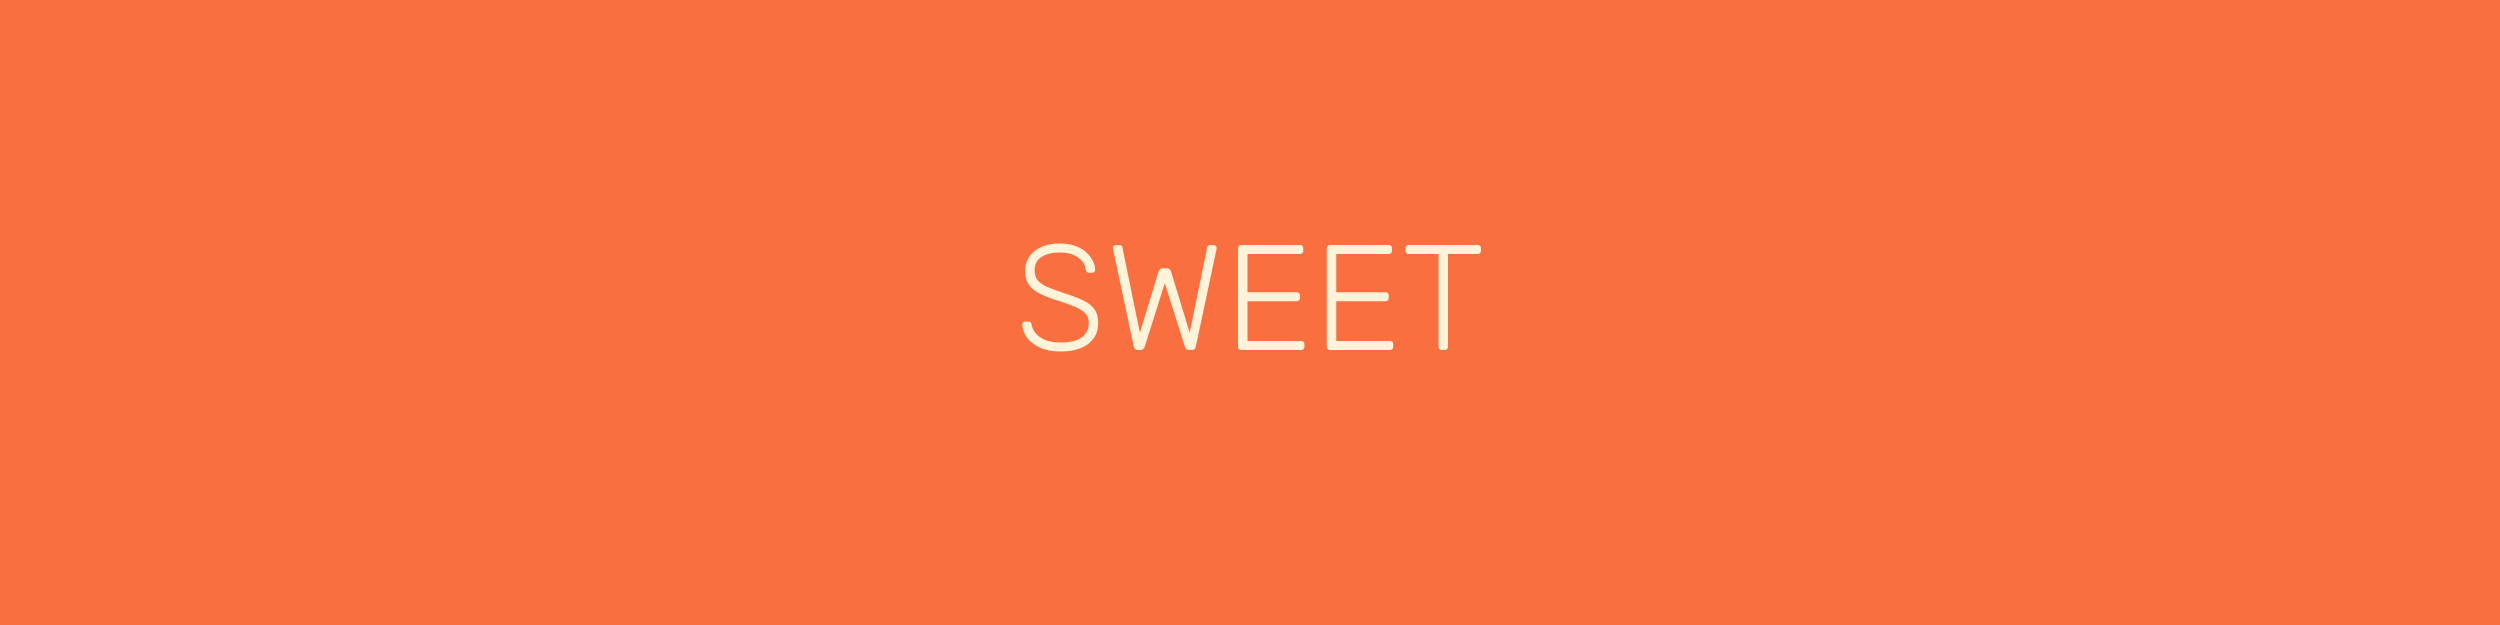
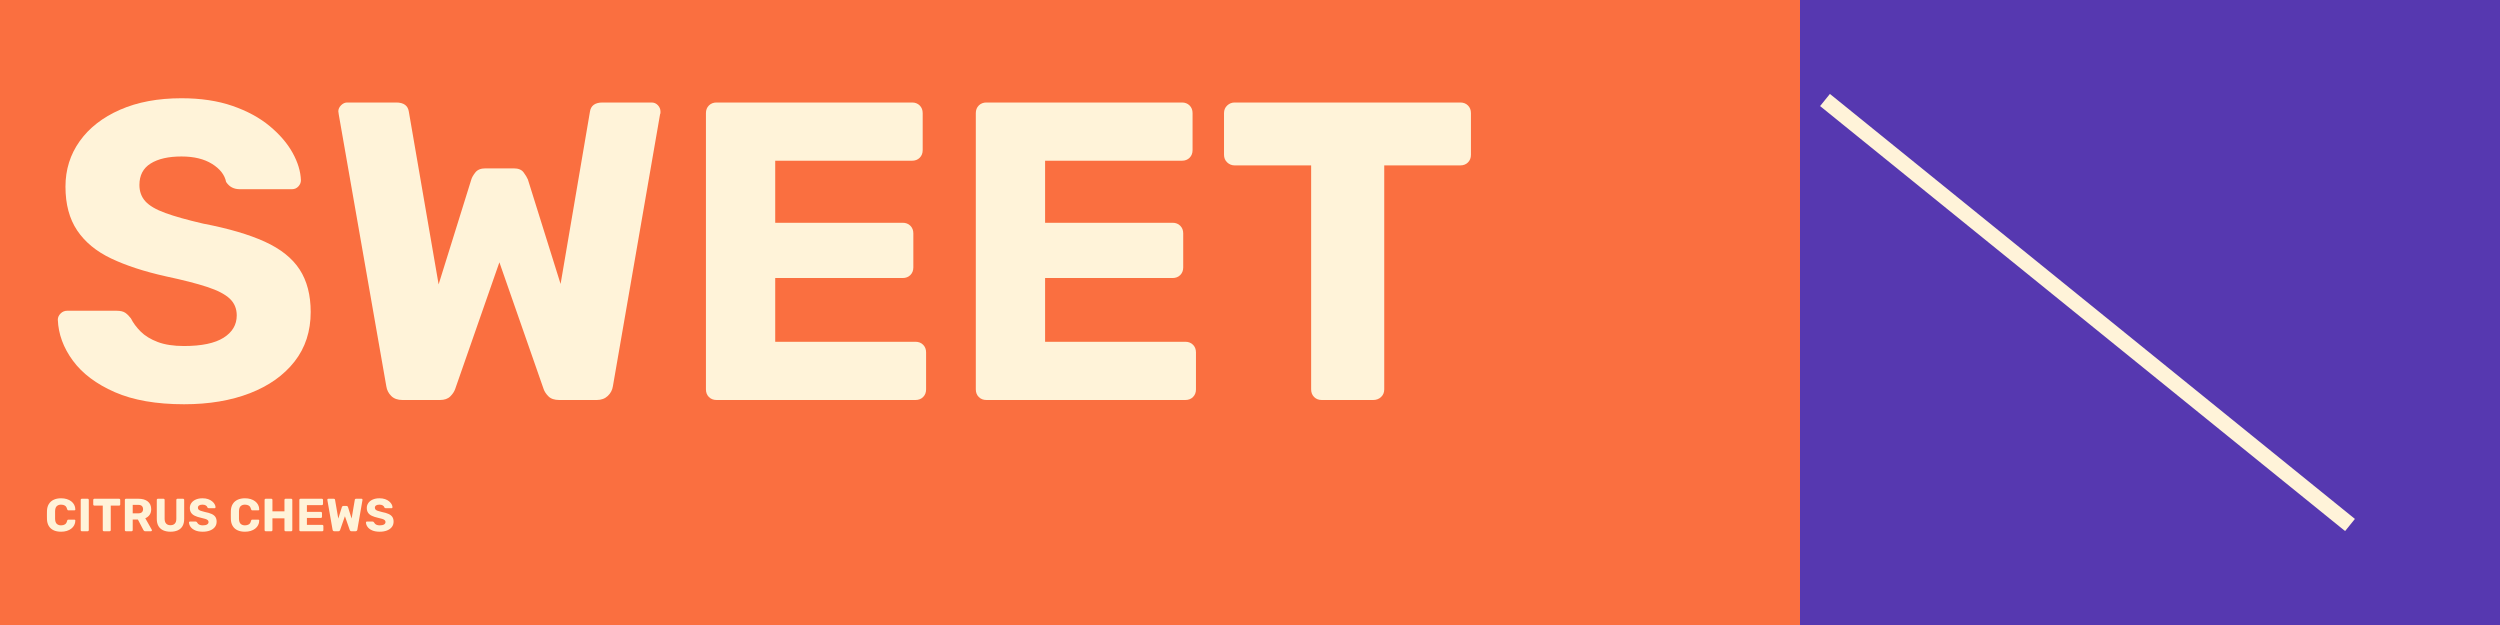
<svg xmlns="http://www.w3.org/2000/svg" width="2048" height="512" viewBox="0 0 280 70" role="img">
  <rect width="280" height="70" fill="#fa6f40" />
+   <path d="M201.6 0H280V70H201.6Z" fill="#5638b0" />
+   <path d="M204.4 11.2L263.2 58.8" stroke="#fff3d9" stroke-width="1.75" />
  <g fill="#fff3d9" aria-label="SWEET">
-     <path transform="translate(113.674 39.2) scale(0.168)" d="M30.400 1L30.400 1Q22.300 1 16.650-1.600Q11-4.200 8-8.300Q5-12.400 4.800-17L4.800-17Q4.800-17.800 5.400-18.400Q6-19 6.900-19L6.900-19L8.900-19Q9.900-19 10.450-18.400Q11-17.800 11.100-17L11.100-17Q11.500-14.200 13.600-11.450Q15.700-8.700 19.800-6.850Q23.900-5 30.400-5L30.400-5Q40.200-5 44.700-8.550Q49.200-12.100 49.200-18.100L49.200-18.100Q49.200-22.100 46.850-24.550Q44.500-27 39.700-28.950Q34.900-30.900 27.400-33.300L27.400-33.300Q20.300-35.600 15.700-38.050Q11.100-40.500 8.950-44Q6.800-47.500 6.800-53L6.800-53Q6.800-58.100 9.500-62.150Q12.200-66.200 17.350-68.600Q22.500-71 29.900-71L29.900-71Q35.800-71 40.200-69.400Q44.600-67.800 47.500-65.150Q50.400-62.500 51.900-59.450Q53.400-56.400 53.500-53.500L53.500-53.500Q53.500-52.800 53-52.150Q52.500-51.500 51.400-51.500L51.400-51.500L49.400-51.500Q48.900-51.500 48.150-51.900Q47.400-52.300 47.200-53.500L47.200-53.500Q46.600-58.500 41.950-61.750Q37.300-65 29.900-65L29.900-65Q22.500-65 17.800-62.100Q13.100-59.200 13.100-53L13.100-53Q13.100-49 15.200-46.450Q17.300-43.900 21.800-41.950Q26.300-40 33.400-37.700L33.400-37.700Q40.900-35.300 45.800-32.900Q50.700-30.500 53.100-27.050Q55.500-23.600 55.500-18.100L55.500-18.100Q55.500-12 52.450-7.750Q49.400-3.500 43.800-1.250Q38.200 1 30.400 1Z" />
-     <path transform="translate(123.838 39.2) scale(0.168)" d="M23 0L21.500 0Q20.300 0 19.650-0.550Q19-1.100 18.700-2.400L18.700-2.400L5-66.800Q4.900-67.200 4.850-67.550Q4.800-67.900 4.800-68L4.800-68Q4.800-68.800 5.400-69.400Q6-70 6.800-70L6.800-70L8.900-70Q10.800-70 11.100-68.500L11.100-68.500L22.800-11.500L35.200-52.200Q35.500-53.100 36.250-53.800Q37-54.500 38.300-54.500L38.300-54.500L40.500-54.500Q41.900-54.500 42.600-53.800Q43.300-53.100 43.600-52.200L43.600-52.200L56-11.500L67.700-68.500Q68-70 69.900-70L69.900-70L72-70Q72.800-70 73.400-69.400Q74-68.800 74-68L74-68Q74-67.900 73.950-67.550Q73.900-67.200 73.800-66.800L73.800-66.800L60.100-2.400Q59.800-1.100 59.150-0.550Q58.500 0 57.300 0L57.300 0L55.800 0Q54.600 0 53.850-0.600Q53.100-1.200 52.700-2.400L52.700-2.400L39.400-44.600L26.100-2.400Q25.700-1.200 24.950-0.600Q24.200 0 23 0L23 0Z" />
-     <path transform="translate(137.077 39.2) scale(0.168)" d="M51.400 0L11.600 0Q10.600 0 10-0.600Q9.400-1.200 9.400-2.200L9.400-2.200L9.400-67.700Q9.400-68.800 10-69.400Q10.600-70 11.600-70L11.600-70L50.600-70Q51.700-70 52.300-69.400Q52.900-68.800 52.900-67.700L52.900-67.700L52.900-66.200Q52.900-65.200 52.300-64.600Q51.700-64 50.600-64L50.600-64L15.700-64L15.700-38.500L48.400-38.500Q49.500-38.500 50.100-37.900Q50.700-37.300 50.700-36.200L50.700-36.200L50.700-34.700Q50.700-33.700 50.100-33.100Q49.500-32.500 48.400-32.500L48.400-32.500L15.700-32.500L15.700-6L51.400-6Q52.500-6 53.100-5.400Q53.700-4.800 53.700-3.700L53.700-3.700L53.700-2.200Q53.700-1.200 53.100-0.600Q52.500 0 51.400 0L51.400 0Z" />
-     <path transform="translate(147.022 39.2) scale(0.168)" d="M51.400 0L11.600 0Q10.600 0 10-0.600Q9.400-1.200 9.400-2.200L9.400-2.200L9.400-67.700Q9.400-68.800 10-69.400Q10.600-70 11.600-70L11.600-70L50.600-70Q51.700-70 52.300-69.400Q52.900-68.800 52.900-67.700L52.900-67.700L52.900-66.200Q52.900-65.200 52.300-64.600Q51.700-64 50.600-64L50.600-64L15.700-64L15.700-38.500L48.400-38.500Q49.500-38.500 50.100-37.900Q50.700-37.300 50.700-36.200L50.700-36.200L50.700-34.700Q50.700-33.700 50.100-33.100Q49.500-32.500 48.400-32.500L48.400-32.500L15.700-32.500L15.700-6L51.400-6Q52.500-6 53.100-5.400Q53.700-4.800 53.700-3.700L53.700-3.700L53.700-2.200Q53.700-1.200 53.100-0.600Q52.500 0 51.400 0L51.400 0Z" />
-     <path transform="translate(156.968 39.2) scale(0.168)" d="M28.700 0L26.900 0Q25.900 0 25.300-0.600Q24.700-1.200 24.700-2.200L24.700-2.200L24.700-64L4.900-64Q3.900-64 3.300-64.600Q2.700-65.200 2.700-66.200L2.700-66.200L2.700-67.700Q2.700-68.800 3.300-69.400Q3.900-70 4.900-70L4.900-70L50.700-70Q51.800-70 52.400-69.400Q53-68.800 53-67.700L53-67.700L53-66.200Q53-65.200 52.400-64.600Q51.800-64 50.700-64L50.700-64L31-64L31-2.200Q31-1.200 30.400-0.600Q29.800 0 28.700 0L28.700 0Z" />
+     <path transform="translate(5 44.8) scale(0.476)" d="M32.800 1L32.800 1Q23 1 16.500-1.850Q10-4.700 6.650-9.250Q3.300-13.800 3.100-18.900L3.100-18.900Q3.100-19.700 3.750-20.350Q4.400-21 5.300-21L5.300-21L16.900-21Q18.300-21 19-20.500Q19.700-20 20.300-19.200L20.300-19.200Q21.100-17.600 22.600-16.100Q24.100-14.600 26.600-13.650Q29.100-12.700 32.800-12.700L32.800-12.700Q39-12.700 42.100-14.650Q45.200-16.600 45.200-19.900L45.200-19.900Q45.200-22.300 43.550-23.850Q41.900-25.400 38.250-26.600Q34.600-27.800 28.500-29.100L28.500-29.100Q20.900-30.800 15.650-33.300Q10.400-35.800 7.650-39.900Q4.900-44 4.900-50.200L4.900-50.200Q4.900-56.200 8.250-60.900Q11.600-65.600 17.750-68.300Q23.900-71 32.200-71L32.200-71Q39-71 44.200-69.200Q49.400-67.400 52.950-64.450Q56.500-61.500 58.350-58.150Q60.200-54.800 60.300-51.700L60.300-51.700Q60.300-50.900 59.700-50.250Q59.100-49.600 58.200-49.600L58.200-49.600L45.900-49.600Q44.900-49.600 44.100-50Q43.300-50.400 42.700-51.300L42.700-51.300Q42.200-53.800 39.400-55.550Q36.600-57.300 32.200-57.300L32.200-57.300Q27.600-57.300 24.950-55.650Q22.300-54 22.300-50.600L22.300-50.600Q22.300-48.300 23.700-46.750Q25.100-45.200 28.400-44Q31.700-42.800 37.300-41.500L37.300-41.500Q46.200-39.800 51.800-37.250Q57.400-34.700 60-30.700Q62.600-26.700 62.600-20.700L62.600-20.700Q62.600-13.900 58.800-9.050Q55-4.200 48.300-1.600Q41.600 1 32.800 1Z" />
+     <path transform="translate(36.273 44.8) scale(0.476)" d="M27.300 0L18.500 0Q16.800 0 15.850-0.950Q14.900-1.900 14.700-3.200L14.700-3.200L3.500-67.200Q3.500-67.400 3.450-67.600Q3.400-67.800 3.400-67.900L3.400-67.900Q3.400-68.700 4.050-69.350Q4.700-70 5.500-70L5.500-70L17-70Q19.700-70 20-67.800L20-67.800L27-27.200L34.700-51.900Q34.900-52.600 35.650-53.550Q36.400-54.500 38-54.500L38-54.500L44.700-54.500Q46.300-54.500 47-53.550Q47.700-52.600 48-51.900L48-51.900L55.700-27.300L62.600-67.800Q62.900-70 65.600-70L65.600-70L77.100-70Q78-70 78.600-69.350Q79.200-68.700 79.200-67.900L79.200-67.900Q79.200-67.800 79.200-67.600Q79.200-67.400 79.100-67.200L79.100-67.200L68-3.200Q67.800-1.900 66.800-0.950Q65.800 0 64.200 0L64.200 0L55.400 0Q53.700 0 52.850-0.850Q52-1.700 51.700-2.600L51.700-2.600L41.300-32.400L30.900-2.600Q30.600-1.700 29.750-0.850Q28.900 0 27.300 0L27.300 0Z" />
+     <path transform="translate(75.638 44.8) scale(0.476)" d="M56.500 0L9.700 0Q8.600 0 7.900-0.700Q7.200-1.400 7.200-2.500L7.200-2.500L7.200-67.500Q7.200-68.600 7.900-69.300Q8.600-70 9.700-70L9.700-70L55.700-70Q56.800-70 57.500-69.300Q58.200-68.600 58.200-67.500L58.200-67.500L58.200-58.800Q58.200-57.700 57.500-57Q56.800-56.300 55.700-56.300L55.700-56.300L23.500-56.300L23.500-41.700L53.500-41.700Q54.600-41.700 55.300-41Q56-40.300 56-39.200L56-39.200L56-31.200Q56-30.100 55.300-29.400Q54.600-28.700 53.500-28.700L53.500-28.700L23.500-28.700L23.500-13.700L56.500-13.700Q57.600-13.700 58.300-13Q59-12.300 59-11.200L59-11.200L59-2.500Q59-1.400 58.300-0.700Q57.600 0 56.500 0L56.500 0Z" />
+     <path transform="translate(105.864 44.8) scale(0.476)" d="M56.500 0L9.700 0Q8.600 0 7.900-0.700Q7.200-1.400 7.200-2.500L7.200-2.500L7.200-67.500Q7.200-68.600 7.900-69.300Q8.600-70 9.700-70L9.700-70L55.700-70Q56.800-70 57.500-69.300Q58.200-68.600 58.200-67.500L58.200-67.500L58.200-58.800Q58.200-57.700 57.500-57Q56.800-56.300 55.700-56.300L55.700-56.300L23.500-56.300L23.500-41.700L53.500-41.700Q54.600-41.700 55.300-41Q56-40.300 56-39.200L56-39.200L56-31.200Q56-30.100 55.300-29.400Q54.600-28.700 53.500-28.700L53.500-28.700L23.500-28.700L23.500-13.700L56.500-13.700Q57.600-13.700 58.300-13Q59-12.300 59-11.200L59-11.200L59-2.500Q59-1.400 58.300-0.700Q57.600 0 56.500 0L56.500 0Z" />
+     <path transform="translate(136.09 44.8) scale(0.476)" d="M37.200 0L25.100 0Q24 0 23.300-0.700Q22.600-1.400 22.600-2.500L22.600-2.500L22.600-55.200L4.600-55.200Q3.600-55.200 2.850-55.900Q2.100-56.600 2.100-57.700L2.100-57.700L2.100-67.500Q2.100-68.600 2.850-69.300Q3.600-70 4.600-70L4.600-70L57.700-70Q58.800-70 59.500-69.300Q60.200-68.600 60.200-67.500L60.200-67.500L60.200-57.700Q60.200-56.600 59.500-55.900Q58.800-55.200 57.700-55.200L57.700-55.200L39.800-55.200L39.800-2.500Q39.800-1.400 39.050-0.700Q38.300 0 37.200 0L37.200 0Z" />
+   </g>
+   <g fill="#fff3d9" aria-label="CITRUS CHEWS">
+     <path transform="translate(5 59.5) scale(0.052)" d="M35.400 1L35.400 1Q26 1 19.350-2.100Q12.700-5.200 9-11.250Q5.300-17.300 5-26.100L5-26.100Q4.900-30.200 4.900-34.900Q4.900-39.600 5-43.900L5-43.900Q5.300-52.600 9.050-58.650Q12.800-64.700 19.500-67.850Q26.200-71 35.400-71L35.400-71Q42.100-71 47.650-69.300Q53.200-67.600 57.300-64.450Q61.400-61.300 63.700-56.900Q66-52.500 66.100-47.100L66.100-47.100Q66.200-46.200 65.550-45.600Q64.900-45 64-45L64-45L51.500-45Q50.200-45 49.550-45.550Q48.900-46.100 48.400-47.600L48.400-47.600Q47-53.200 43.650-55.250Q40.300-57.300 35.400-57.300L35.400-57.300Q29.600-57.300 26.150-54.100Q22.700-50.900 22.500-43.400L22.500-43.400Q22.200-35.200 22.500-26.600L22.500-26.600Q22.700-19.100 26.150-15.900Q29.600-12.700 35.400-12.700L35.400-12.700Q40.300-12.700 43.700-14.800Q47.100-16.900 48.400-22.400L48.400-22.400Q48.800-23.900 49.500-24.450Q50.200-25 51.500-25L51.500-25L64-25Q64.900-25 65.550-24.400Q66.200-23.800 66.100-22.900L66.100-22.900Q66-17.500 63.700-13.100Q61.400-8.700 57.300-5.550Q53.200-2.400 47.650-0.700Q42.100 1 35.400 1Z" />
+     <path transform="translate(8.665 59.5) scale(0.052)" d="M22.100 0L9.700 0Q8.600 0 7.900-0.700Q7.200-1.400 7.200-2.500L7.200-2.500L7.200-67.500Q7.200-68.600 7.900-69.300Q8.600-70 9.700-70L9.700-70L22.100-70Q23.100-70 23.850-69.300Q24.600-68.600 24.600-67.500L24.600-67.500L24.600-2.500Q24.600-1.400 23.850-0.700Q23.100 0 22.100 0L22.100 0Z" />
+     <path transform="translate(10.334 59.5) scale(0.052)" d="M37.200 0L25.100 0Q24 0 23.300-0.700Q22.600-1.400 22.600-2.500L22.600-2.500L22.600-55.200L4.600-55.200Q3.600-55.200 2.850-55.900Q2.100-56.600 2.100-57.700L2.100-57.700L2.100-67.500Q2.100-68.600 2.850-69.300Q3.600-70 4.600-70L4.600-70L57.700-70Q58.800-70 59.500-69.300Q60.200-68.600 60.200-67.500L60.200-67.500L60.200-57.700Q60.200-56.600 59.500-55.900Q58.800-55.200 57.700-55.200L57.700-55.200L39.800-55.200L39.800-2.500Q39.800-1.400 39.050-0.700Q38.300 0 37.200 0L37.200 0Z" />
+     <path transform="translate(13.61 59.5) scale(0.052)" d="M21.600 0L9.700 0Q8.600 0 7.900-0.700Q7.200-1.400 7.200-2.500L7.200-2.500L7.200-67.500Q7.200-68.600 7.900-69.300Q8.600-70 9.700-70L9.700-70L36.500-70Q49.300-70 56.600-64.150Q63.900-58.300 63.900-47.500L63.900-47.500Q63.900-40.200 60.450-35.300Q57-30.400 51.200-28L51.200-28L65.200-3.200Q65.500-2.600 65.500-2.100L65.500-2.100Q65.500-1.300 64.850-0.650Q64.200 0 63.300 0L63.300 0L51.200 0Q49.300 0 48.400-0.950Q47.500-1.900 47.100-2.700L47.100-2.700L35.300-25.200L24.100-25.200L24.100-2.500Q24.100-1.400 23.400-0.700Q22.700 0 21.600 0L21.600 0ZM24.100-56.800L24.100-38.600L36.300-38.600Q41.400-38.600 43.900-41Q46.400-43.400 46.400-47.600L46.400-47.600Q46.400-51.800 43.950-54.300Q41.500-56.800 36.300-56.800L36.300-56.800L24.100-56.800Z" />
+     <path transform="translate(17.217 59.5) scale(0.052)" d="M36.200 1L36.200 1Q27.200 1 20.550-1.950Q13.900-4.900 10.250-11.050Q6.600-17.200 6.600-26.700L6.600-26.700L6.600-67.500Q6.600-68.600 7.300-69.300Q8-70 9.100-70L9.100-70L21-70Q22.100-70 22.800-69.300Q23.500-68.600 23.500-67.500L23.500-67.500L23.500-26.800Q23.500-19.900 26.800-16.450Q30.100-13 36.100-13L36.100-13Q42.100-13 45.400-16.450Q48.700-19.900 48.700-26.800L48.700-26.800L48.700-67.500Q48.700-68.600 49.450-69.300Q50.200-70 51.200-70L51.200-70L63.200-70Q64.200-70 64.900-69.300Q65.600-68.600 65.600-67.500L65.600-67.500L65.600-26.700Q65.600-17.200 62-11.050Q58.400-4.900 51.750-1.950Q45.100 1 36.200 1Z" />
+     <path transform="translate(21.007 59.5) scale(0.052)" d="M32.800 1L32.800 1Q23 1 16.500-1.850Q10-4.700 6.650-9.250Q3.300-13.800 3.100-18.900L3.100-18.900Q3.100-19.700 3.750-20.350Q4.400-21 5.300-21L5.300-21L16.900-21Q18.300-21 19-20.500Q19.700-20 20.300-19.200L20.300-19.200Q21.100-17.600 22.600-16.100Q24.100-14.600 26.600-13.650Q29.100-12.700 32.800-12.700L32.800-12.700Q39-12.700 42.100-14.650Q45.200-16.600 45.200-19.900L45.200-19.900Q45.200-22.300 43.550-23.850Q41.900-25.400 38.250-26.600Q34.600-27.800 28.500-29.100L28.500-29.100Q20.900-30.800 15.650-33.300Q10.400-35.800 7.650-39.900Q4.900-44 4.900-50.200L4.900-50.200Q4.900-56.200 8.250-60.900Q11.600-65.600 17.750-68.300Q23.900-71 32.200-71L32.200-71Q39-71 44.200-69.200Q49.400-67.400 52.950-64.450Q56.500-61.500 58.350-58.150Q60.200-54.800 60.300-51.700L60.300-51.700Q60.300-50.900 59.700-50.250Q59.100-49.600 58.200-49.600L58.200-49.600L45.900-49.600Q44.900-49.600 44.100-50Q43.300-50.400 42.700-51.300L42.700-51.300Q42.200-53.800 39.400-55.550Q36.600-57.300 32.200-57.300L32.200-57.300Q27.600-57.300 24.950-55.650Q22.300-54 22.300-50.600L22.300-50.600Q22.300-48.300 23.700-46.750Q25.100-45.200 28.400-44Q31.700-42.800 37.300-41.500L37.300-41.500Q46.200-39.800 51.800-37.250Q57.400-34.700 60-30.700Q62.600-26.700 62.600-20.700L62.600-20.700Q62.600-13.900 58.800-9.050Q55-4.200 48.300-1.600Q41.600 1 32.800 1Z" />
+     <path transform="translate(24.456 59.5) scale(0.052)" d="" />
+     <path transform="translate(25.596 59.5) scale(0.052)" d="M35.400 1L35.400 1Q26 1 19.350-2.100Q12.700-5.200 9-11.250Q5.300-17.300 5-26.100L5-26.100Q4.900-30.200 4.900-34.900Q4.900-39.600 5-43.900L5-43.900Q5.300-52.600 9.050-58.650Q12.800-64.700 19.500-67.850Q26.200-71 35.400-71L35.400-71Q42.100-71 47.650-69.300Q53.200-67.600 57.300-64.450Q61.400-61.300 63.700-56.900Q66-52.500 66.100-47.100L66.100-47.100Q66.200-46.200 65.550-45.600Q64.900-45 64-45L64-45L51.500-45Q50.200-45 49.550-45.550Q48.900-46.100 48.400-47.600L48.400-47.600Q47-53.200 43.650-55.250Q40.300-57.300 35.400-57.300L35.400-57.300Q29.600-57.300 26.150-54.100Q22.700-50.900 22.500-43.400L22.500-43.400Q22.200-35.200 22.500-26.600L22.500-26.600Q22.700-19.100 26.150-15.900Q29.600-12.700 35.400-12.700L35.400-12.700Q40.300-12.700 43.700-14.800Q47.100-16.900 48.400-22.400L48.400-22.400Q48.800-23.900 49.500-24.450Q50.200-25 51.500-25L51.500-25L64-25Q64.900-25 65.550-24.400Q66.200-23.800 66.100-22.900L66.100-22.900Q66-17.500 63.700-13.100Q61.400-8.700 57.300-5.550Q53.200-2.400 47.650-0.700Q42.100 1 35.400 1Z" />
+     <path transform="translate(29.26 59.5) scale(0.052)" d="M21.600 0L9.700 0Q8.600 0 7.900-0.700Q7.200-1.400 7.200-2.500L7.200-2.500L7.200-67.500Q7.200-68.600 7.900-69.300Q8.600-70 9.700-70L9.700-70L21.600-70Q22.700-70 23.400-69.300Q24.100-68.600 24.100-67.500L24.100-67.500L24.100-42.900L50-42.900L50-67.500Q50-68.600 50.700-69.300Q51.400-70 52.500-70L52.500-70L64.400-70Q65.500-70 66.200-69.300Q66.900-68.600 66.900-67.500L66.900-67.500L66.900-2.500Q66.900-1.400 66.200-0.700Q65.500 0 64.400 0L64.400 0L52.500 0Q51.400 0 50.700-0.700Q50-1.400 50-2.500L50-2.500L50-27.800L24.100-27.800L24.100-2.500Q24.100-1.400 23.400-0.700Q22.700 0 21.600 0L21.600 0Z" />
+     <path transform="translate(33.151 59.5) scale(0.052)" d="M56.500 0L9.700 0Q8.600 0 7.900-0.700Q7.200-1.400 7.200-2.500L7.200-2.500L7.200-67.500Q7.200-68.600 7.900-69.300Q8.600-70 9.700-70L9.700-70L55.700-70Q56.800-70 57.500-69.300Q58.200-68.600 58.200-67.500L58.200-67.500L58.200-58.800Q58.200-57.700 57.500-57Q56.800-56.300 55.700-56.300L55.700-56.300L23.500-56.300L23.500-41.700L53.500-41.700Q54.600-41.700 55.300-41Q56-40.300 56-39.200L56-39.200L56-31.200Q56-30.100 55.300-29.400Q54.600-28.700 53.500-28.700L53.500-28.700L23.500-28.700L23.500-13.700L56.500-13.700Q57.600-13.700 58.300-13Q59-12.300 59-11.200L59-11.200L59-2.500Q59-1.400 58.300-0.700Q57.600 0 56.500 0L56.500 0Z" />
+     <path transform="translate(36.484 59.5) scale(0.052)" d="M27.300 0L18.500 0Q16.800 0 15.850-0.950Q14.900-1.900 14.700-3.200L14.700-3.200L3.500-67.200Q3.500-67.400 3.450-67.600Q3.400-67.800 3.400-67.900L3.400-67.900Q3.400-68.700 4.050-69.350Q4.700-70 5.500-70L5.500-70L17-70Q19.700-70 20-67.800L20-67.800L27-27.200L34.700-51.900Q34.900-52.600 35.650-53.550Q36.400-54.500 38-54.500L38-54.500L44.700-54.500Q46.300-54.500 47-53.550Q47.700-52.600 48-51.900L48-51.900L55.700-27.300L62.600-67.800Q62.900-70 65.600-70L65.600-70L77.100-70Q78-70 78.600-69.350Q79.200-68.700 79.200-67.900L79.200-67.900Q79.200-67.800 79.200-67.600Q79.200-67.400 79.100-67.200L79.100-67.200L68-3.200Q67.800-1.900 66.800-0.950Q65.800 0 64.200 0L64.200 0L55.400 0Q53.700 0 52.850-0.850Q52-1.700 51.700-2.600L51.700-2.600L41.300-32.400L30.900-2.600Q30.600-1.700 29.750-0.850Q28.900 0 27.300 0L27.300 0Z" />
+     <path transform="translate(40.826 59.5) scale(0.052)" d="M32.800 1L32.800 1Q23 1 16.500-1.850Q10-4.700 6.650-9.250Q3.300-13.800 3.100-18.900L3.100-18.900Q3.100-19.700 3.750-20.350Q4.400-21 5.300-21L5.300-21L16.900-21Q18.300-21 19-20.500Q19.700-20 20.300-19.200L20.300-19.200Q21.100-17.600 22.600-16.100Q24.100-14.600 26.600-13.650Q29.100-12.700 32.800-12.700L32.800-12.700Q39-12.700 42.100-14.650Q45.200-16.600 45.200-19.900L45.200-19.900Q45.200-22.300 43.550-23.850Q41.900-25.400 38.250-26.600Q34.600-27.800 28.500-29.100L28.500-29.100Q20.900-30.800 15.650-33.300Q10.400-35.800 7.650-39.900Q4.900-44 4.900-50.200L4.900-50.200Q4.900-56.200 8.250-60.900Q11.600-65.600 17.750-68.300Q23.900-71 32.200-71L32.200-71Q39-71 44.200-69.200Q49.400-67.400 52.950-64.450Q56.500-61.500 58.350-58.150Q60.200-54.800 60.300-51.700L60.300-51.700Q60.300-50.900 59.700-50.250Q59.100-49.600 58.200-49.600L58.200-49.600L45.900-49.600Q44.900-49.600 44.100-50Q43.300-50.400 42.700-51.300L42.700-51.300Q42.200-53.800 39.400-55.550Q36.600-57.300 32.200-57.300L32.200-57.300Q27.600-57.300 24.950-55.650Q22.300-54 22.300-50.600L22.300-50.600Q22.300-48.300 23.700-46.750Q25.100-45.200 28.400-44Q31.700-42.800 37.300-41.500L37.300-41.500Q46.200-39.800 51.800-37.250Q57.400-34.700 60-30.700Q62.600-26.700 62.600-20.700L62.600-20.700Q62.600-13.900 58.800-9.050Q55-4.200 48.300-1.600Q41.600 1 32.800 1Z" />
  </g>
</svg>
